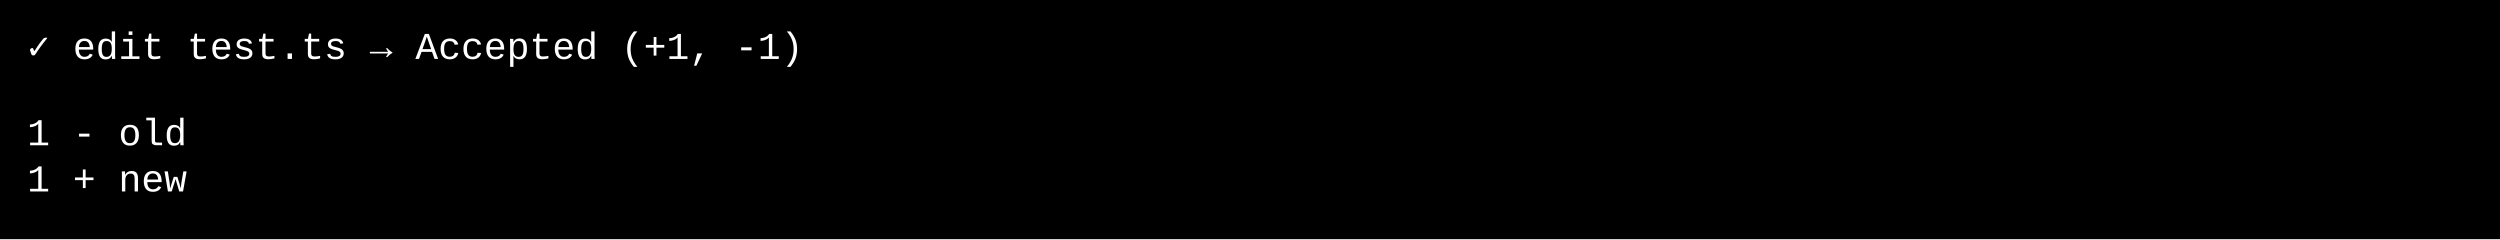
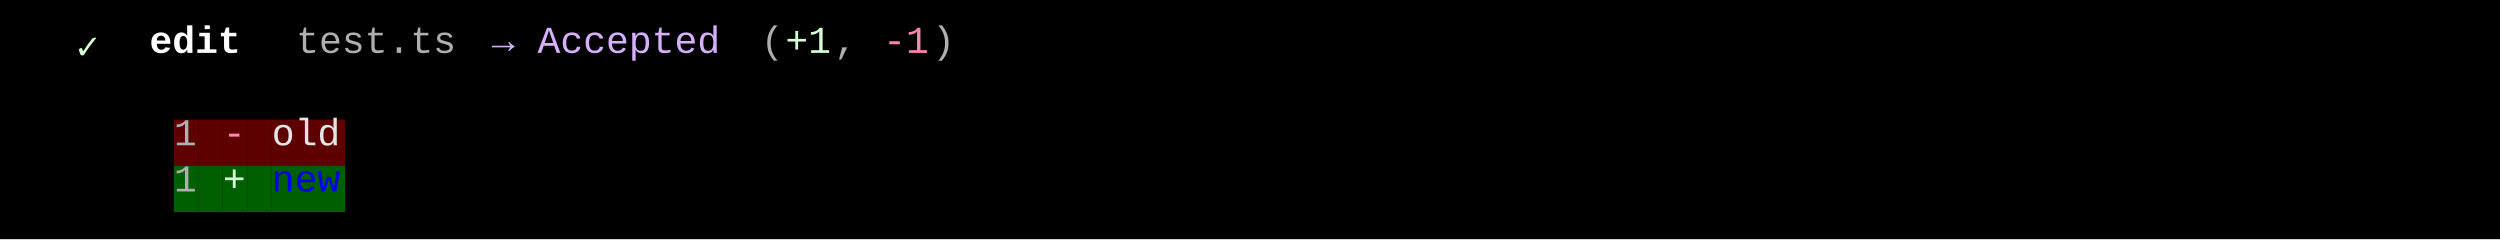
<svg xmlns="http://www.w3.org/2000/svg" width="920" height="88" viewBox="0 0 920 88">
  <style>
    text { font-family: Consolas, "Courier New", monospace; font-size: 14px; dominant-baseline: text-before-edge; white-space: pre; }
  </style>
  <rect width="920" height="88" fill="#000000" />
  <g transform="translate(10, 10)">
-     <text x="0" y="2" fill="#ffffff" textLength="900" lengthAdjust="spacingAndGlyphs">  ✓  edit  test.ts → Accepted (+1, -1)                                                              </text>
-     <text x="0" y="36" fill="#ffffff" textLength="900" lengthAdjust="spacingAndGlyphs">      1 - old                                                                                       </text>
-     <text x="0" y="53" fill="#ffffff" textLength="900" lengthAdjust="spacingAndGlyphs">      1 + new                                                                                       </text>
+     <text x="18" y="2" fill="#d7ffd7" textLength="9" lengthAdjust="spacingAndGlyphs">✓</text>
+     <text x="45" y="2" fill="#ffffff" textLength="45" lengthAdjust="spacingAndGlyphs" font-weight="bold">edit </text>
+     <text x="99" y="2" fill="#afafaf" textLength="63" lengthAdjust="spacingAndGlyphs">test.ts</text>
+     <text x="171" y="2" fill="#d7afff" textLength="90" lengthAdjust="spacingAndGlyphs">→ Accepted</text>
+     <text x="270" y="2" fill="#afafaf" textLength="9" lengthAdjust="spacingAndGlyphs">(</text>
+     <text x="279" y="2" fill="#d7ffd7" textLength="18" lengthAdjust="spacingAndGlyphs">+1</text>
+     <text x="297" y="2" fill="#afafaf" textLength="18" lengthAdjust="spacingAndGlyphs">, </text>
+     <text x="315" y="2" fill="#ff87af" textLength="18" lengthAdjust="spacingAndGlyphs">-1</text>
+     <text x="333" y="2" fill="#afafaf" textLength="9" lengthAdjust="spacingAndGlyphs">)</text>
+     <rect x="54" y="34" width="9" height="17" fill="#5f0000" />
+     <text x="54" y="36" fill="#afafaf" textLength="9" lengthAdjust="spacingAndGlyphs">1</text>
+     <rect x="63" y="34" width="9" height="17" fill="#5f0000" />
+     <rect x="72" y="34" width="9" height="17" fill="#5f0000" />
+     <text x="72" y="36" fill="#ff87af" textLength="9" lengthAdjust="spacingAndGlyphs">-</text>
+     <rect x="81" y="34" width="9" height="17" fill="#5f0000" />
+     <rect x="90" y="34" width="27" height="17" fill="#5f0000" />
+     <text x="90" y="36" fill="#e5e5e5" textLength="27" lengthAdjust="spacingAndGlyphs">old</text>
+     <rect x="54" y="51" width="9" height="17" fill="#005f00" />
+     <text x="54" y="53" fill="#afafaf" textLength="9" lengthAdjust="spacingAndGlyphs">1</text>
+     <rect x="63" y="51" width="9" height="17" fill="#005f00" />
+     <rect x="72" y="51" width="9" height="17" fill="#005f00" />
+     <text x="72" y="53" fill="#d7ffd7" textLength="9" lengthAdjust="spacingAndGlyphs">+</text>
+     <rect x="81" y="51" width="9" height="17" fill="#005f00" />
+     <rect x="90" y="51" width="27" height="17" fill="#005f00" />
+     <text x="90" y="53" fill="#0000ee" textLength="27" lengthAdjust="spacingAndGlyphs">new</text>
  </g>
</svg>
